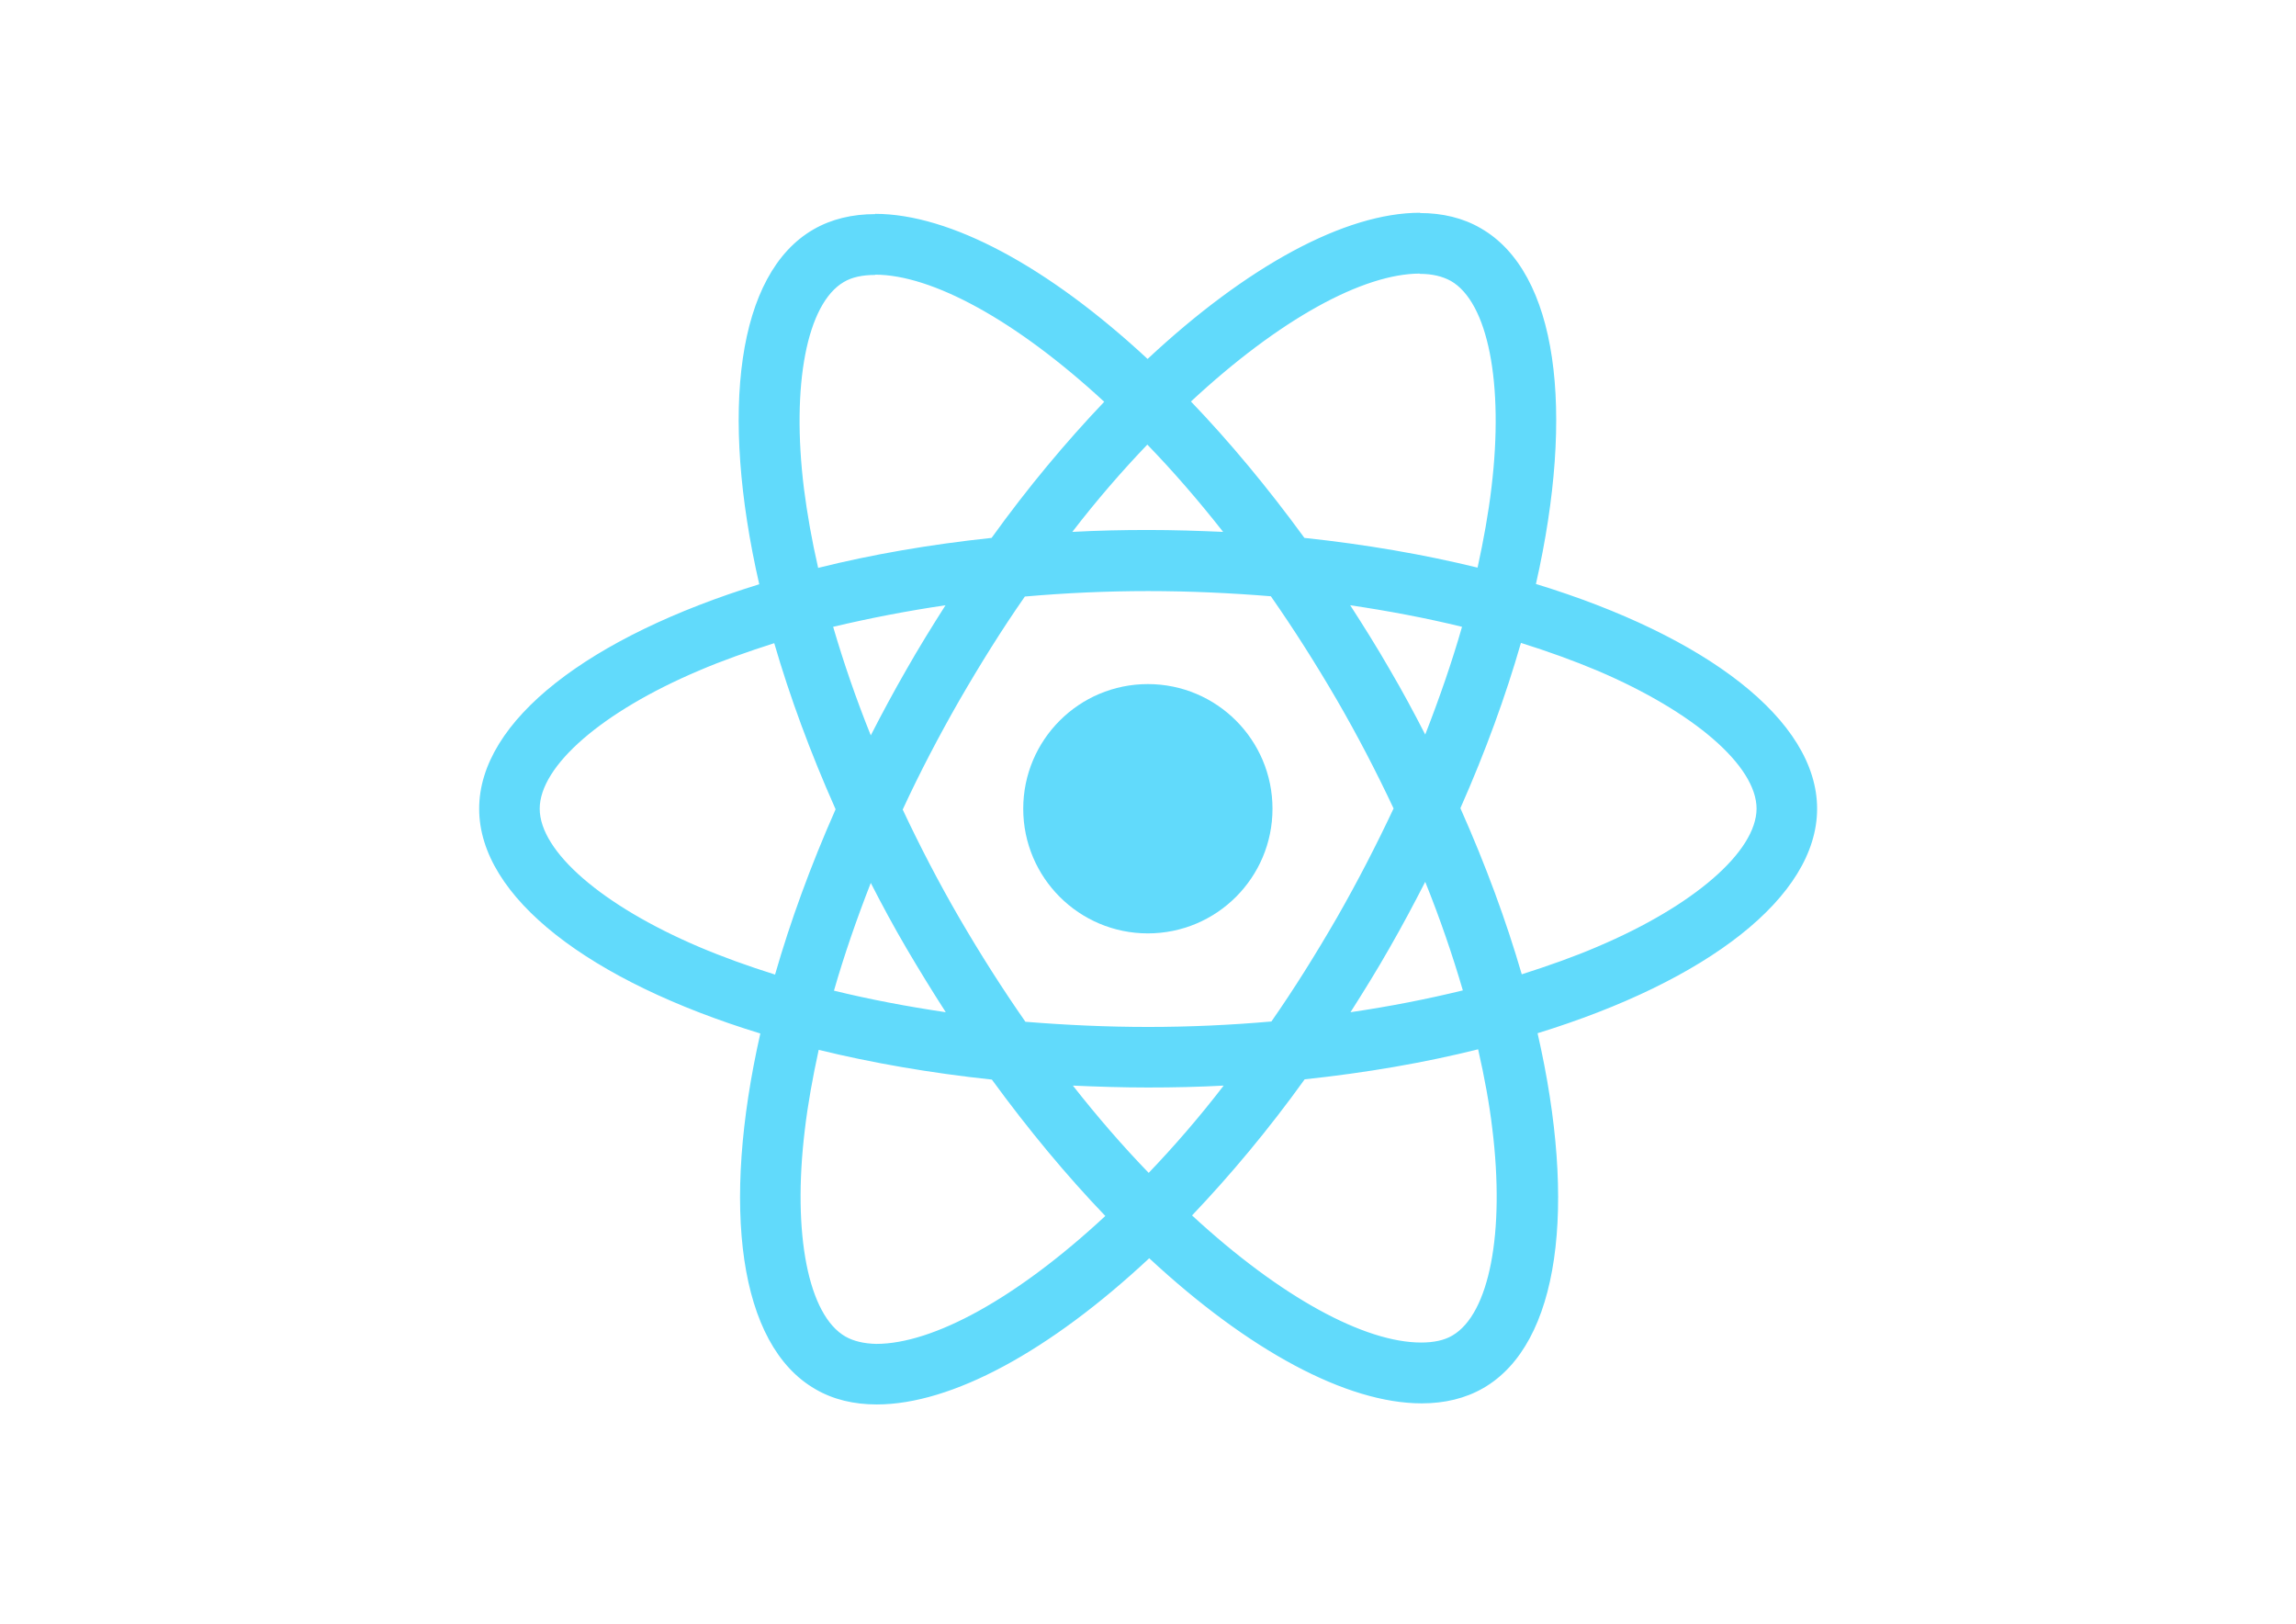
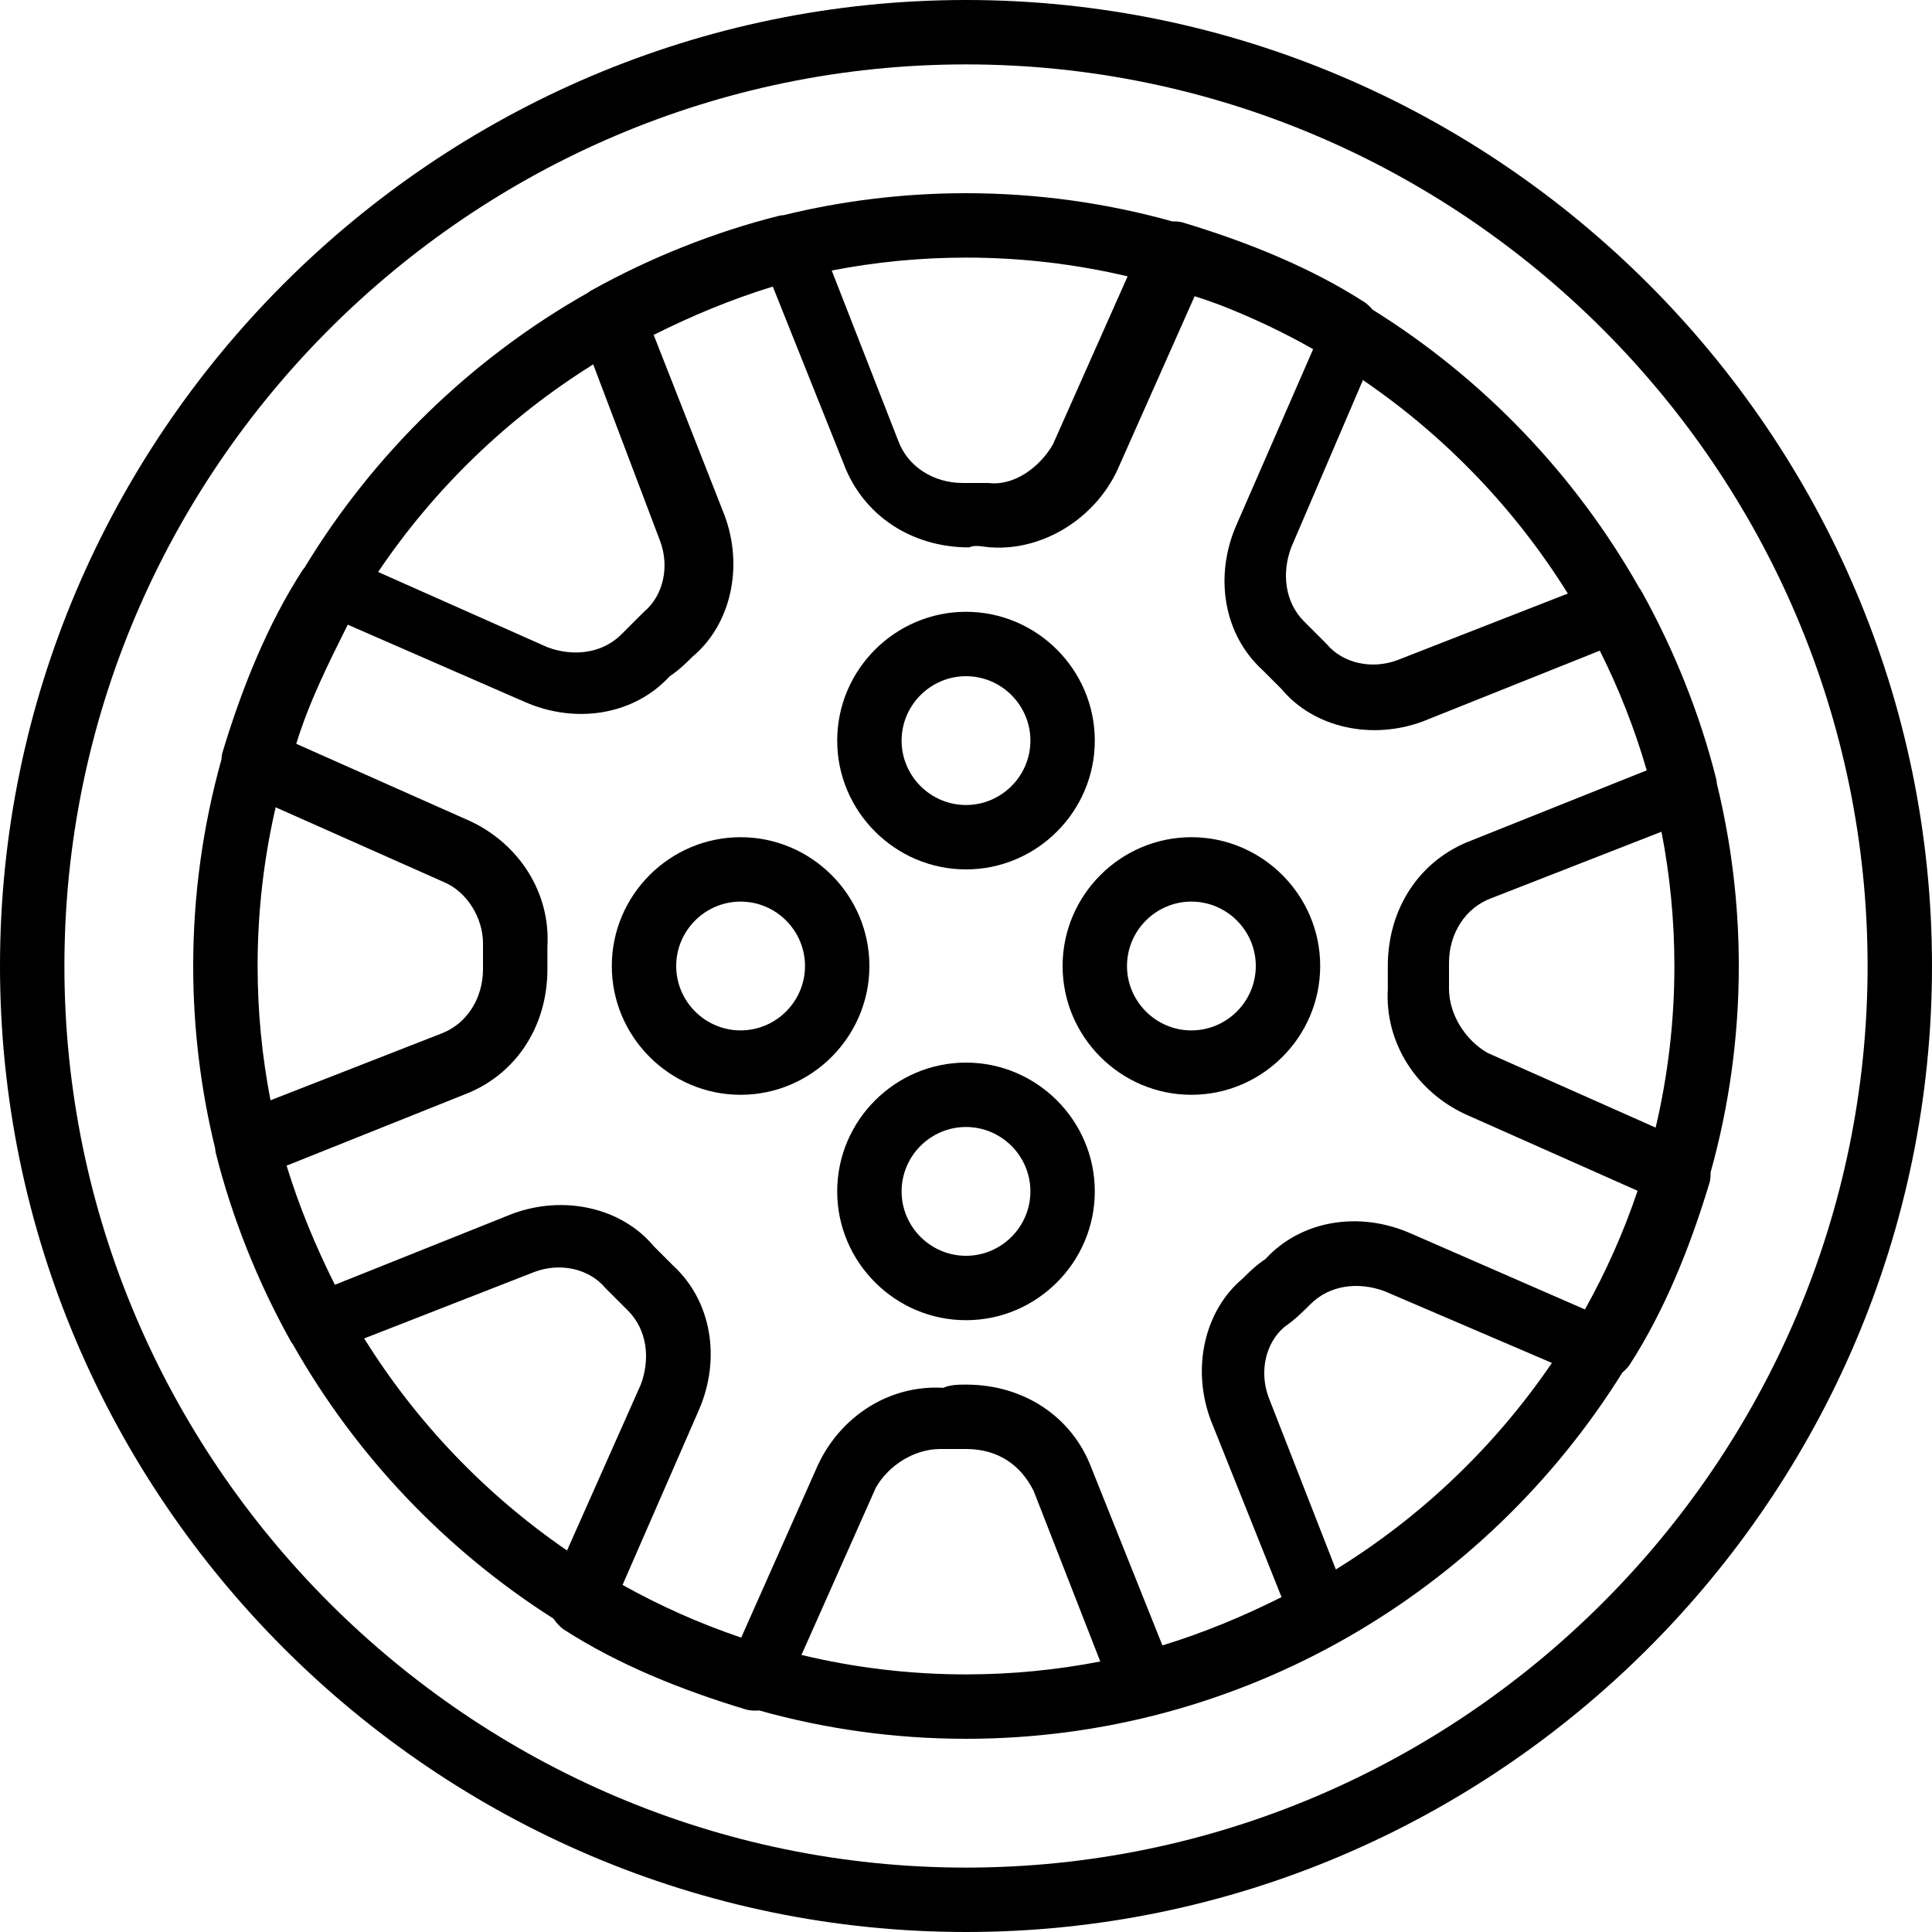
- <svg xmlns="http://www.w3.org/2000/svg" viewBox="0 0 841.9 595.3">
-   <g fill="#61DAFB">
-     <path d="M666.3 296.5c0-32.5-40.7-63.3-103.1-82.4 14.4-63.6 8-114.2-20.2-130.4-6.5-3.8-14.1-5.6-22.4-5.6v22.3c4.6 0 8.3.9 11.4 2.6 13.6 7.8 19.5 37.5 14.9 75.7-1.1 9.4-2.9 19.3-5.1 29.4-19.6-4.8-41-8.5-63.5-10.9-13.5-18.5-27.5-35.3-41.6-50 32.6-30.3 63.2-46.9 84-46.9V78c-27.5 0-63.5 19.6-99.9 53.6-36.4-33.8-72.4-53.2-99.9-53.2v22.3c20.7 0 51.4 16.5 84 46.6-14 14.7-28 31.4-41.3 49.9-22.6 2.4-44 6.1-63.6 11-2.3-10-4-19.7-5.2-29-4.7-38.2 1.1-67.9 14.6-75.8 3-1.8 6.9-2.6 11.5-2.6V78.5c-8.4 0-16 1.8-22.6 5.6-28.1 16.2-34.4 66.7-19.9 130.1-62.2 19.2-102.7 49.9-102.7 82.3 0 32.5 40.7 63.3 103.1 82.4-14.4 63.6-8 114.2 20.2 130.4 6.5 3.8 14.1 5.6 22.5 5.6 27.5 0 63.5-19.6 99.9-53.6 36.4 33.8 72.4 53.2 99.9 53.2 8.4 0 16-1.8 22.6-5.6 28.1-16.2 34.4-66.7 19.9-130.1 62-19.1 102.5-49.9 102.5-82.3zm-130.2-66.7c-3.7 12.9-8.3 26.2-13.5 39.5-4.1-8-8.4-16-13.1-24-4.6-8-9.5-15.8-14.4-23.4 14.2 2.1 27.9 4.7 41 7.9zm-45.8 106.5c-7.8 13.5-15.8 26.3-24.1 38.2-14.9 1.3-30 2-45.2 2-15.1 0-30.2-.7-45-1.9-8.3-11.9-16.4-24.6-24.2-38-7.6-13.1-14.5-26.4-20.8-39.8 6.2-13.4 13.2-26.8 20.7-39.9 7.8-13.5 15.8-26.3 24.1-38.2 14.9-1.3 30-2 45.2-2 15.1 0 30.2.7 45 1.9 8.3 11.9 16.4 24.6 24.2 38 7.6 13.1 14.5 26.4 20.8 39.8-6.3 13.4-13.2 26.8-20.7 39.9zm32.3-13c5.4 13.4 10 26.8 13.8 39.8-13.1 3.2-26.9 5.9-41.2 8 4.9-7.7 9.8-15.6 14.4-23.7 4.6-8 8.9-16.1 13-24.1zM421.2 430c-9.3-9.6-18.6-20.3-27.8-32 9 .4 18.2.7 27.5.7 9.4 0 18.7-.2 27.8-.7-9 11.7-18.3 22.4-27.5 32zm-74.4-58.9c-14.2-2.1-27.9-4.7-41-7.9 3.7-12.9 8.3-26.2 13.5-39.5 4.1 8 8.4 16 13.1 24 4.7 8 9.5 15.8 14.4 23.4zM420.7 163c9.3 9.6 18.6 20.3 27.8 32-9-.4-18.2-.7-27.5-.7-9.4 0-18.7.2-27.8.7 9-11.7 18.3-22.4 27.5-32zm-74 58.9c-4.9 7.7-9.8 15.6-14.4 23.7-4.6 8-8.9 16-13 24-5.4-13.4-10-26.8-13.8-39.8 13.1-3.1 26.9-5.8 41.2-7.9zm-90.5 125.2c-35.4-15.1-58.3-34.9-58.3-50.6 0-15.7 22.9-35.6 58.3-50.6 8.6-3.7 18-7 27.7-10.1 5.7 19.6 13.2 40 22.5 60.9-9.2 20.8-16.6 41.1-22.2 60.6-9.9-3.1-19.3-6.5-28-10.2zM310 490c-13.6-7.8-19.5-37.5-14.9-75.7 1.1-9.4 2.9-19.3 5.1-29.4 19.6 4.8 41 8.5 63.5 10.9 13.5 18.5 27.5 35.3 41.6 50-32.6 30.3-63.2 46.9-84 46.9-4.5-.1-8.3-1-11.3-2.7zm237.2-76.2c4.7 38.2-1.1 67.9-14.6 75.8-3 1.8-6.9 2.6-11.5 2.6-20.7 0-51.4-16.5-84-46.6 14-14.7 28-31.4 41.3-49.9 22.6-2.4 44-6.1 63.6-11 2.3 10.1 4.1 19.8 5.2 29.1zm38.5-66.7c-8.6 3.7-18 7-27.7 10.1-5.7-19.6-13.2-40-22.5-60.9 9.2-20.8 16.6-41.1 22.2-60.6 9.9 3.1 19.3 6.5 28.1 10.2 35.4 15.1 58.3 34.9 58.3 50.6-.1 15.7-23 35.6-58.4 50.6zM320.8 78.4z" />
-     <circle cx="420.9" cy="296.5" r="45.7" />
-     <path d="M520.5 78.1z" />
+ <svg xmlns="http://www.w3.org/2000/svg" id="Layer_1" enable-background="new 0 0 512 512" viewBox="0 0 512 512">
+   <g transform="translate(1 1)">
+     <g>
+       <g>
+         <path d="m255-1c-140.8 0-256 115.2-256 256s115.2 256 256 256 256-115.2 256-256-115.2-256-256-256zm0 494.933c-131.413 0-238.933-107.52-238.933-238.933s107.52-238.933 238.933-238.933 238.933 107.52 238.933 238.933-107.52 238.933-238.933 238.933z" />
+         <path d="m459.8 255c0-16.629-2.023-32.805-5.81-48.31-.035-.393-.085-.788-.164-1.183-4.267-17.067-11.093-34.133-19.627-49.493-.221-.442-.486-.854-.788-1.234-17.015-30.085-41.414-55.498-70.696-73.739-.551-.673-1.187-1.289-1.904-1.827-14.504-9.387-31.571-16.214-48.638-21.334-.832-.166-1.663-.232-2.476-.204-17.429-4.863-35.772-7.476-54.697-7.476-16.629 0-32.805 2.023-48.31 5.81-.393.035-.788.085-1.183.164-17.067 4.266-34.134 11.093-49.494 19.626-.442.221-.853.486-1.234.787-30.813 17.426-56.733 42.594-75.058 72.824-.176.203-.346.412-.508.629-9.386 14.507-16.213 31.573-21.333 48.64-.108.538-.174 1.075-.2 1.608-4.866 17.434-7.48 35.781-7.48 54.712 0 16.629 2.023 32.805 5.81 48.31.035.393.085.788.164 1.183 4.267 17.067 11.093 34.133 19.627 49.493.221.442.486.853.787 1.234 16.71 29.546 40.539 54.589 69.123 72.755.678 1.066 1.568 2.02 2.623 2.811 14.507 9.387 31.573 16.213 48.64 21.333 1.068.214 2.137.267 3.165.159 17.478 4.893 35.877 7.521 54.862 7.521 73.194 0 137.728-38.922 173.96-97.083.673-.551 1.289-1.187 1.827-1.904 9.387-14.507 16.213-31.573 21.333-48.64.166-.832.232-1.663.204-2.476 4.862-17.428 7.475-35.771 7.475-54.696zm-40.776 91.015-46.264-20.188c-13.653-5.973-29.013-3.413-38.4 6.827-2.56 1.707-4.267 3.413-5.973 5.12-10.24 8.533-13.653 23.893-8.533 37.547l18.773 46.933c-10.24 5.12-20.48 9.387-31.573 12.8l-18.774-46.934c-5.12-13.653-17.92-22.187-33.28-22.187-1.707 0-4.267 0-5.973.853-14.507-.853-27.307 7.68-33.28 20.48l-20.318 45.715c-10.963-3.697-21.477-8.39-31.443-13.958l20.188-46.264c5.973-13.653 3.413-29.013-6.827-38.4-1.707-1.707-3.413-3.413-5.12-5.12-8.533-10.24-23.893-13.653-37.547-8.533l-46.933 18.774c-5.12-10.24-9.387-20.48-12.8-31.573l46.933-18.773c13.653-5.12 22.187-17.92 22.187-33.28 0-1.707 0-4.267 0-5.973.853-14.507-7.68-27.307-20.48-33.28l-46.08-20.48c3.413-11.093 8.533-21.333 13.653-31.573l46.933 20.48c13.653 5.973 29.013 3.413 38.4-6.827 2.56-1.707 4.267-3.413 5.973-5.12 10.24-8.533 13.653-23.893 8.533-37.547l-18.773-47.787c10.24-5.12 20.48-9.387 31.573-12.8l18.773 46.933c5.12 13.653 17.92 22.187 33.28 22.187 1.707-.853 4.267 0 5.973 0 13.653.853 27.307-7.68 33.28-20.48l20.48-46.08c2.213.681 4.384 1.445 6.536 2.248 8.612 3.324 16.922 7.266 24.877 11.773l-20.319 46.565c-5.973 13.653-3.413 29.013 6.827 38.4l5.12 5.12c8.533 10.24 23.893 13.653 37.547 8.533l46.793-18.717c5.061 10.097 9.243 20.703 12.432 31.721l-46.425 18.57c-13.653 5.12-22.187 17.92-22.187 33.28v5.973c-.853 14.507 7.68 27.307 20.48 33.28l45.715 20.318c-3.696 10.963-8.389 21.477-13.957 31.444zm-351.757-91.015c0-14.447 1.656-28.526 4.784-42.057l44.709 19.871c5.973 2.56 10.24 9.387 10.24 16.213v6.827c0 7.68-4.267 14.507-11.093 17.067l-45.219 17.664c-2.236-11.532-3.421-23.426-3.421-35.585zm325.973 23.04c-5.973-3.413-10.24-10.24-10.24-17.067 0-2.56 0-4.267 0-6.827 0-7.68 4.267-14.507 11.093-17.067l45.219-17.664c2.236 11.531 3.421 23.425 3.421 35.584 0 14.722-1.724 29.061-4.968 42.829zm21.248-121.74-45.142 17.633c-6.827 2.56-14.507.853-18.773-4.267-1.707-1.707-4.267-4.267-5.973-5.973-5.12-5.12-5.973-12.8-3.413-19.627l19.002-44.338c21.798 14.845 40.34 34.151 54.299 56.572zm-116.659-84.065-19.789 44.525c-3.413 5.973-10.24 11.093-17.067 10.24-1.707 0-4.267 0-6.827 0-7.68 0-14.507-4.267-17.067-11.093l-17.664-45.219c11.531-2.236 23.425-3.421 35.584-3.421 14.723 0 29.062 1.723 42.83 4.968zm-141.62 23.333 17.724 46.792c2.56 6.827.853 14.507-4.267 18.773-1.707 1.707-4.267 4.267-5.973 5.973-5.12 5.12-12.8 5.973-19.627 3.413l-44.861-19.938c14.894-22.102 34.358-40.895 57.004-55.013zm-60.697 258.132 45.142-17.633c6.827-2.56 14.507-.853 18.773 4.267l5.973 5.973c5.12 5.12 5.973 12.8 3.413 19.627l-19.54 43.964c-21.564-14.795-39.917-33.962-53.761-56.198zm115.89 83.876 19.705-44.336c3.413-5.973 10.24-10.24 17.067-10.24h6.827c8.533 0 14.507 4.267 17.92 11.093l17.664 45.219c-11.531 2.236-23.425 3.421-35.584 3.421-14.998 0-29.595-1.793-43.599-5.157zm141.612-22.658-17.801-45.571c-2.56-6.827-.853-14.507 4.267-18.773 2.56-1.707 5.12-4.267 6.827-5.973 5.12-5.12 12.8-5.973 19.627-3.413l44.338 19.002c-14.996 22.02-34.543 40.72-57.258 54.728z" />
+         <path d="m255 280.6c-18.773 0-34.133 15.36-34.133 34.133s15.36 34.133 34.133 34.133 34.133-15.36 34.133-34.133-15.36-34.133-34.133-34.133zm0 51.2c-9.387 0-17.067-7.68-17.067-17.067s7.68-17.067 17.067-17.067 17.067 7.68 17.067 17.067-7.68 17.067-17.067 17.067z" />
+         <path d="m314.733 220.867c-18.773 0-34.133 15.36-34.133 34.133s15.36 34.133 34.133 34.133 34.133-15.36 34.133-34.133c.001-18.773-15.359-34.133-34.133-34.133zm0 51.2c-9.387 0-17.067-7.68-17.067-17.067s7.68-17.067 17.067-17.067 17.067 7.68 17.067 17.067-7.68 17.067-17.067 17.067z" />
+         <path d="m255 229.4c18.773 0 34.133-15.36 34.133-34.133s-15.36-34.133-34.133-34.133-34.133 15.36-34.133 34.133 15.36 34.133 34.133 34.133zm0-51.2c9.387 0 17.067 7.68 17.067 17.067s-7.68 17.067-17.067 17.067-17.067-7.68-17.067-17.067 7.68-17.067 17.067-17.067z" />
+         <path d="m195.267 220.867c-18.773 0-34.133 15.36-34.133 34.133s15.36 34.133 34.133 34.133 34.133-15.36 34.133-34.133-15.36-34.133-34.133-34.133zm0 51.2c-9.387 0-17.067-7.68-17.067-17.067s7.68-17.067 17.067-17.067 17.067 7.68 17.067 17.067-7.681 17.067-17.067 17.067z" />
+       </g>
+     </g>
  </g>
+   <g />
+   <g />
+   <g />
+   <g />
+   <g />
+   <g />
+   <g />
+   <g />
+   <g />
+   <g />
+   <g />
+   <g />
+   <g />
+   <g />
+   <g />
</svg>
